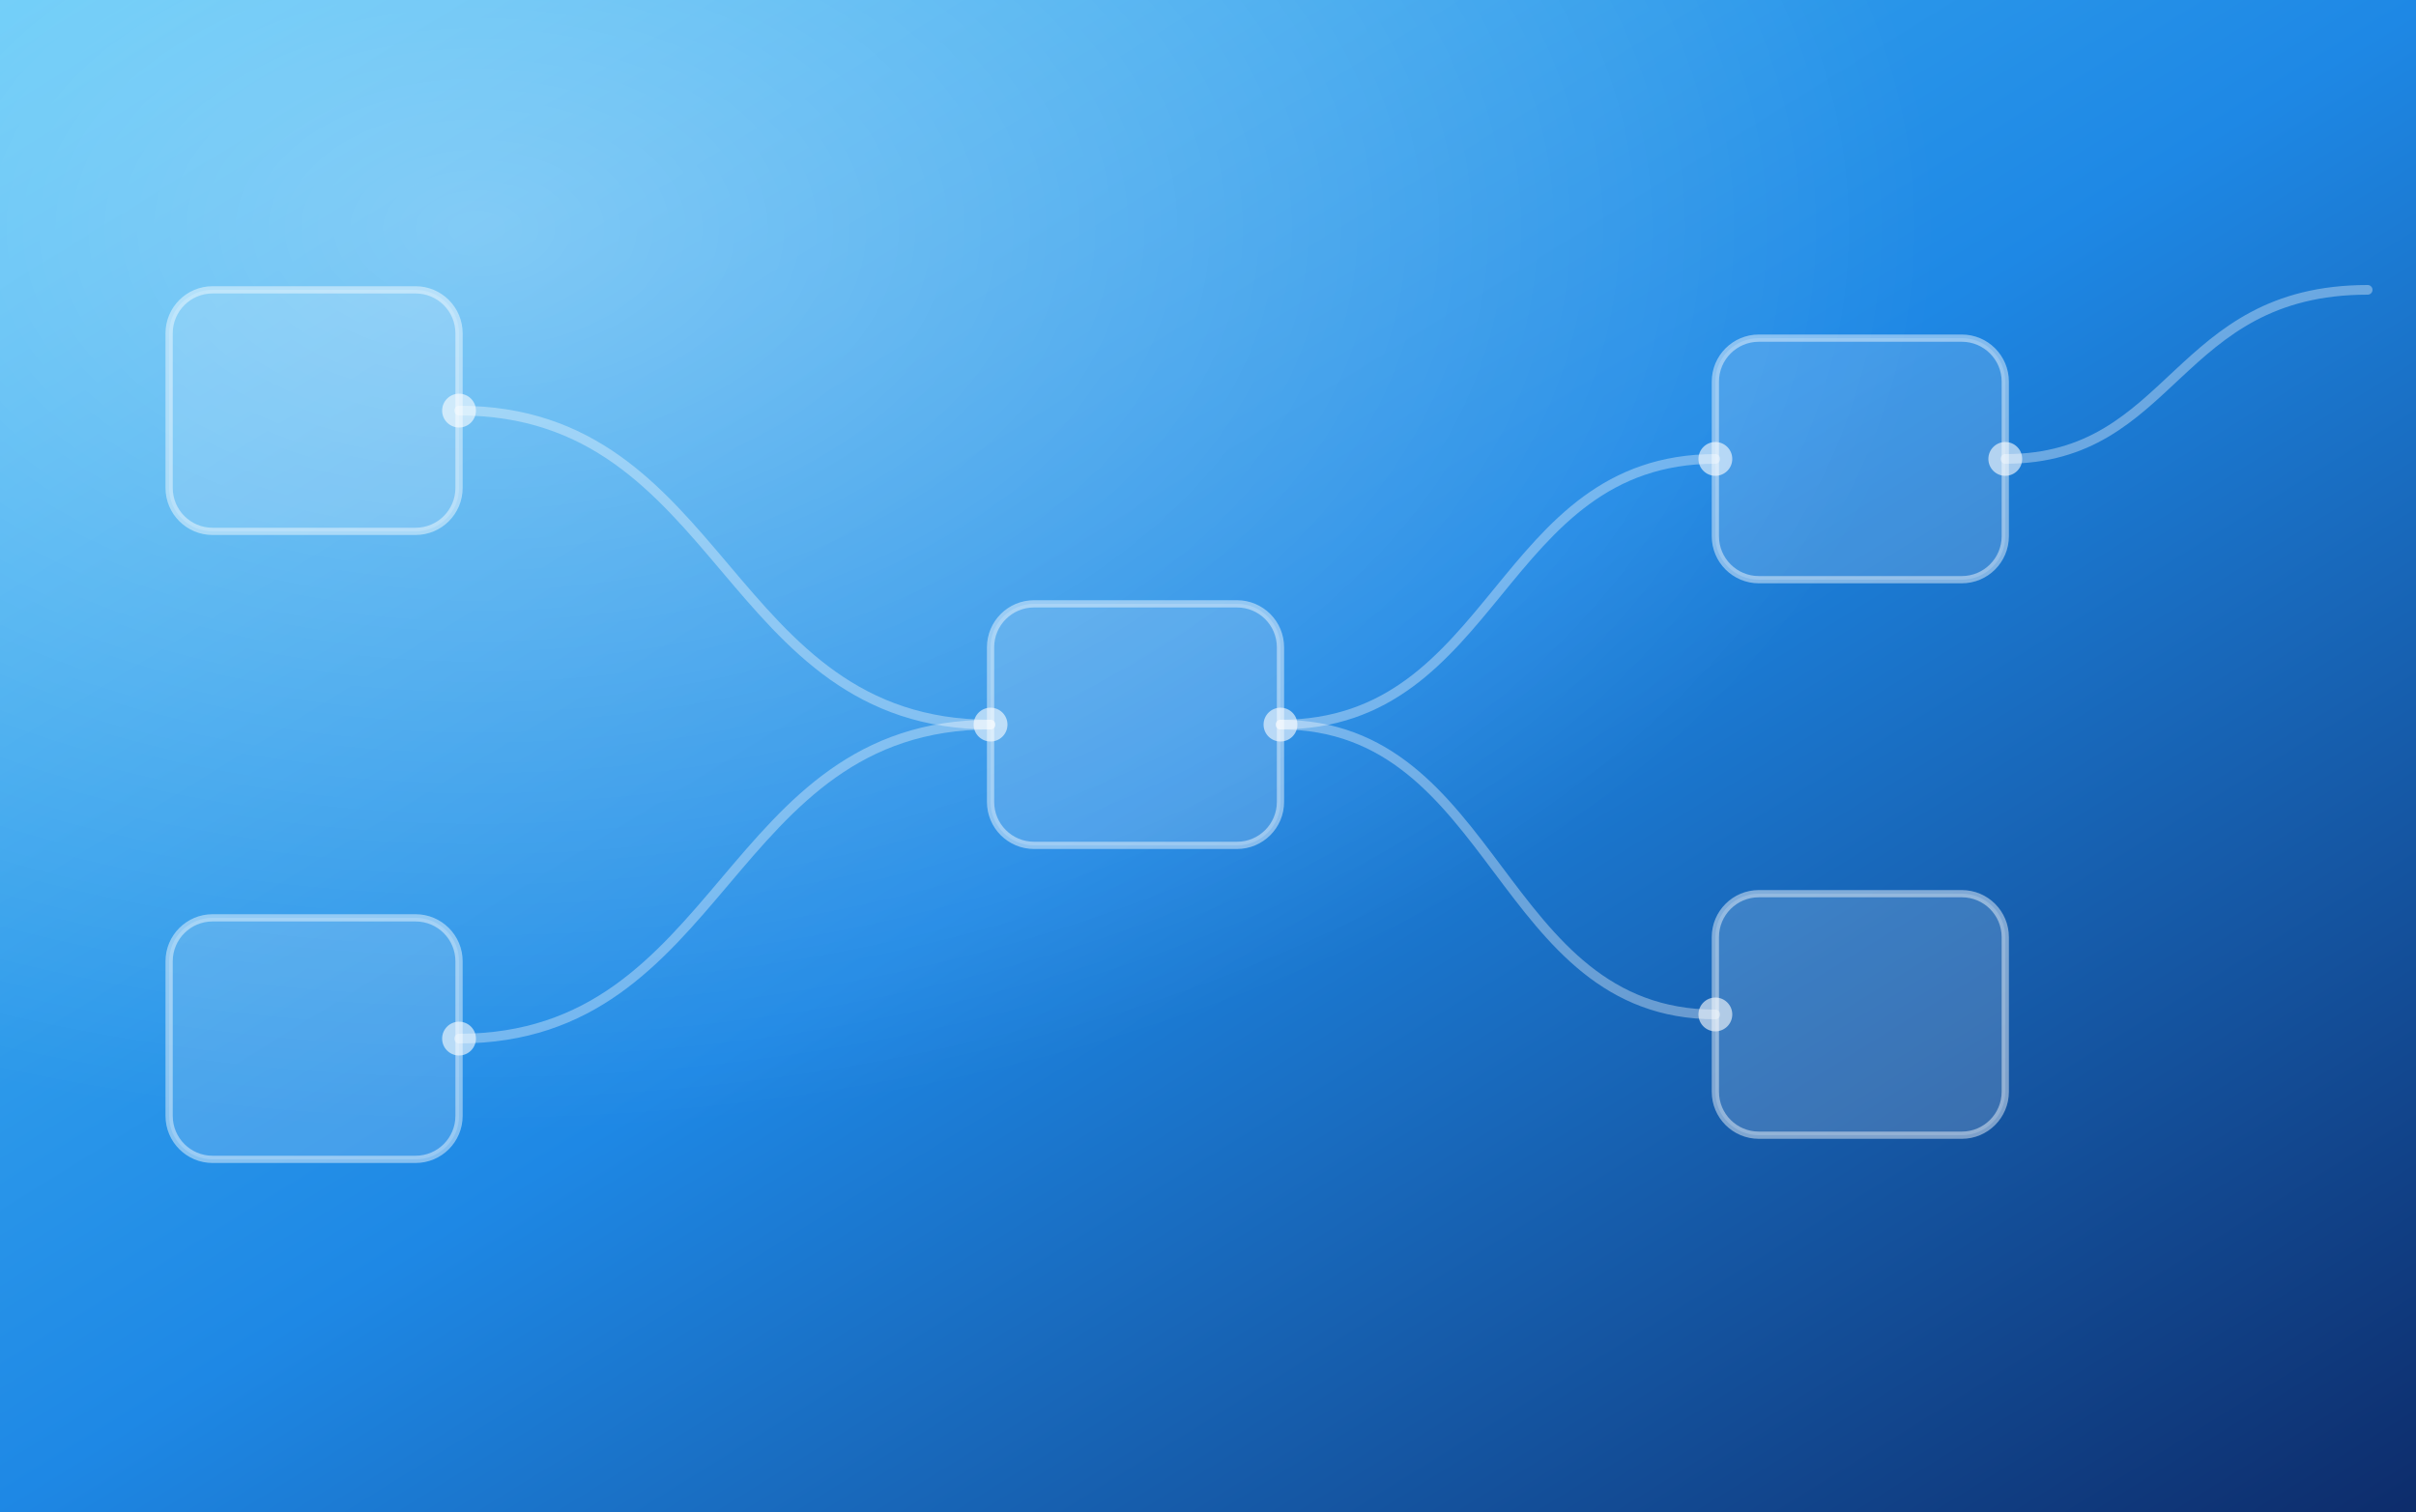
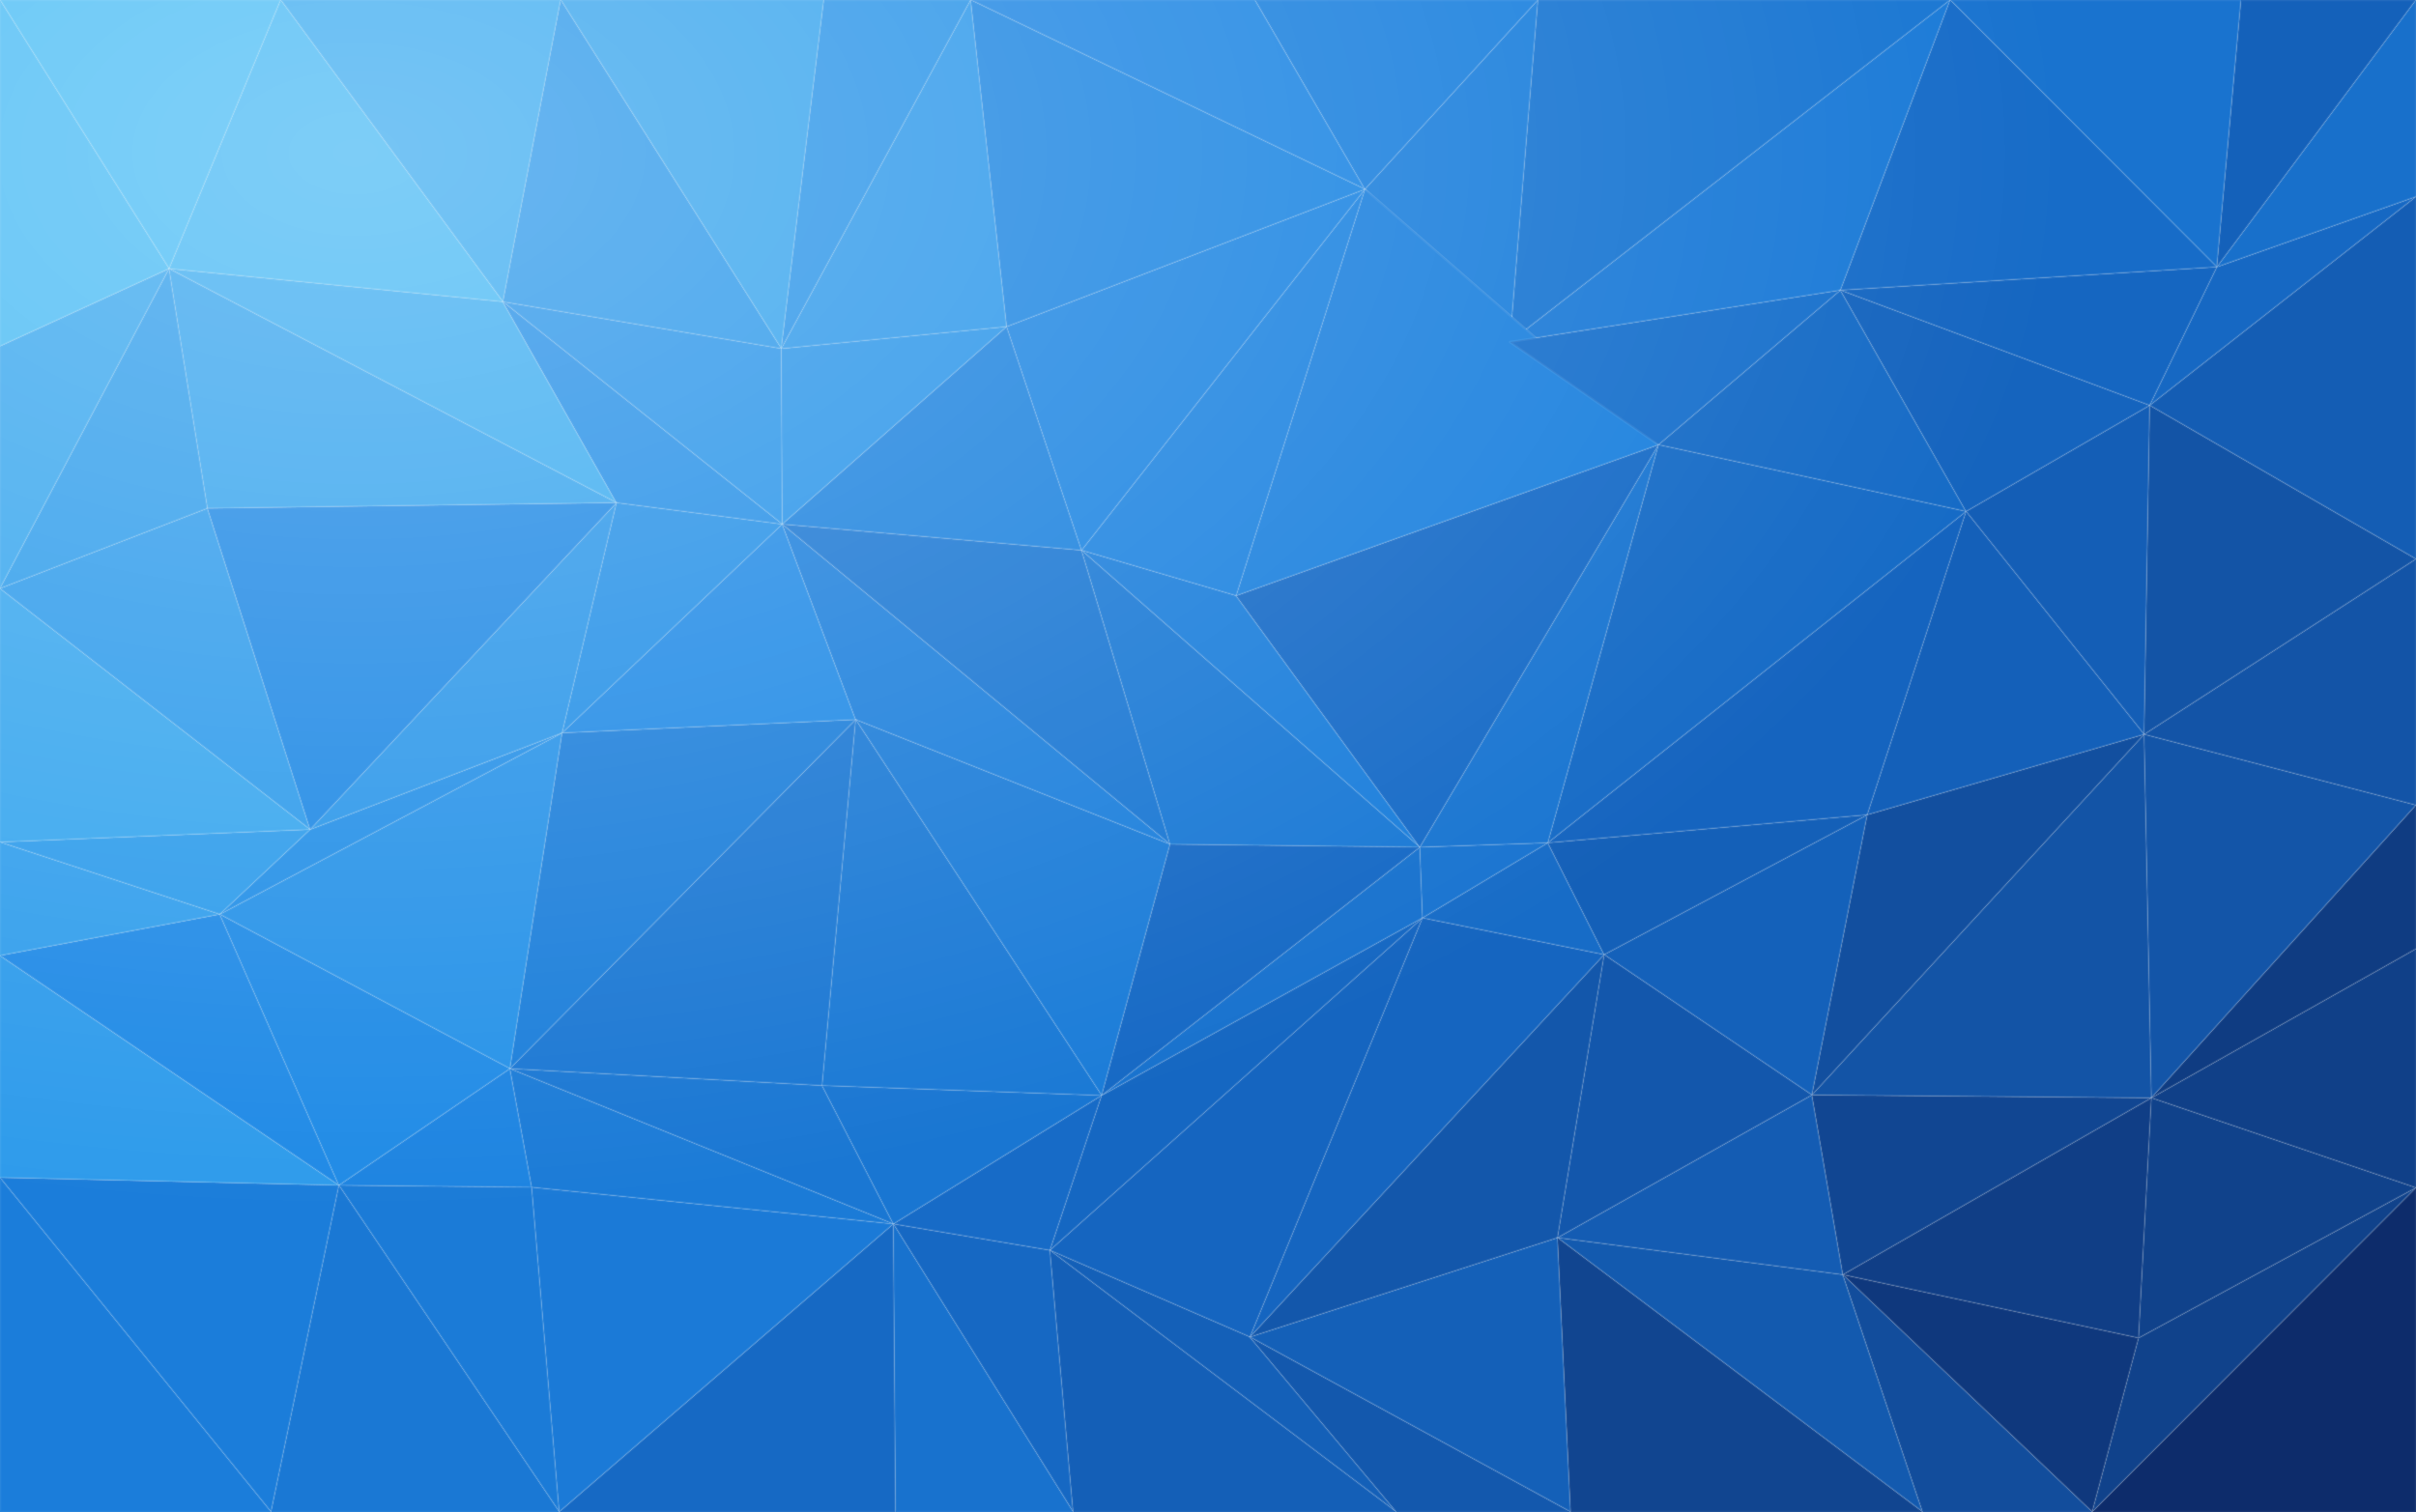
<svg xmlns="http://www.w3.org/2000/svg" viewBox="0 0 1000 626" preserveAspectRatio="xMidYMid slice">
  <defs>
-     <linearGradient id="bg" x1="0" y1="0" x2="1" y2="1">
-       <stop offset="0" stop-color="#4fc3f7" />
-       <stop offset="0.5" stop-color="#1e88e5" />
-       <stop offset="1" stop-color="#0d2c6b" />
-     </linearGradient>
-     <radialGradient id="glow" cx="0.2" cy="0.15" r="0.6">
-       <stop offset="0" stop-color="#ffffff" stop-opacity="0.35" />
+     <radialGradient id="glow" cx="0.15" cy="0.1" r="0.7">
+       <stop offset="0" stop-color="#ffffff" stop-opacity="0.3" />
      <stop offset="1" stop-color="#ffffff" stop-opacity="0" />
    </radialGradient>
  </defs>
-   <rect width="1000" height="626" fill="url(#bg)" />
+   <g stroke="#ffffff" stroke-opacity="0.06" stroke-width="1" stroke-linejoin="round">
+     <path d="M0,0L116.2,0L70,111.3Z" fill="rgb(73,188,245)" />
+     <path d="M0,0L70,111.3L0,143.4Z" fill="rgb(71,186,244)" />
+     <path d="M116.2,0L232.1,0L208.2,125Z" fill="rgb(59,171,240)" />
+     <path d="M116.2,0L208.2,125L70,111.3Z" fill="rgb(70,184,244)" />
+     <path d="M232.1,0L341,0L323.4,144.4Z" fill="rgb(52,163,237)" />
+     <path d="M232.1,0L323.4,144.4L208.2,125Z" fill="rgb(43,152,234)" />
+     <path d="M341,0L401.8,0L323.4,144.4Z" fill="rgb(39,147,232)" />
+     <path d="M401.8,0L416.7,135.3L323.4,144.4Z" fill="rgb(43,151,234)" />
+     <path d="M401.8,0L519.5,0L565,78.4Z" fill="rgb(30,134,227)" />
+     <path d="M401.8,0L565,78.4L416.7,135.3Z" fill="rgb(29,134,226)" />
+     <path d="M519.5,0L636.6,0L565,78.4Z" fill="rgb(28,129,222)" />
+     <path d="M636.6,0L625,141.6L565,78.4Z" fill="rgb(28,127,220)" />
+     <path d="M636.6,0L807.2,0L625,141.6Z" fill="rgb(25,118,210)" />
+     <path d="M807.2,0L761.8,120.2L625,141.6Z" fill="rgb(27,122,215)" />
+     <path d="M807.2,0L927.6,0L917.6,110.6Z" fill="rgb(25,115,207)" />
+     <path d="M807.2,0L917.6,110.6L761.8,120.2Z" fill="rgb(23,108,200)" />
+     <path d="M927.6,0L1000,0L917.6,110.6Z" fill="rgb(20,97,186)" />
+     <path d="M1000,0L1000,81.5L917.6,110.6Z" fill="rgb(24,112,203)" />
+     <path d="M0,143.4L70,111.3L0,243.7Z" fill="rgb(55,166,238)" />
+     <path d="M70,111.3L85.9,210.5L0,243.7Z" fill="rgb(47,157,235)" />
+     <path d="M70,111.3L208.2,125L255.2,208.2Z" fill="rgb(60,172,240)" />
+     <path d="M70,111.3L255.2,208.2L85.9,210.5Z" fill="rgb(54,164,238)" />
+     <path d="M208.2,125L323.4,144.4L323.8,217.1Z" fill="rgb(40,148,233)" />
+     <path d="M208.2,125L323.8,217.1L255.2,208.2Z" fill="rgb(36,143,231)" />
+     <path d="M323.4,144.4L416.7,135.3L323.8,217.1Z" fill="rgb(40,148,233)" />
+     <path d="M416.7,135.3L447.7,227.9L323.8,217.1Z" fill="rgb(28,130,222)" />
+     <path d="M416.7,135.3L565,78.4L447.7,227.9Z" fill="rgb(29,133,226)" />
+     <path d="M565,78.4L511.7,246.7L447.7,227.9Z" fill="rgb(29,131,224)" />
+     <path d="M565,78.4L625,141.6L686.5,184.2Z" fill="rgb(26,120,212)" />
+     <path d="M565,78.4L686.5,184.2L511.7,246.7Z" fill="rgb(28,129,222)" />
+     <path d="M625,141.6L761.8,120.2L686.5,184.2Z" fill="rgb(24,112,204)" />
+     <path d="M761.8,120.2L813.8,211.8L686.5,184.2Z" fill="rgb(22,107,198)" />
+     <path d="M761.8,120.2L917.6,110.6L889.8,167.9Z" fill="rgb(21,102,193)" />
+     <path d="M761.8,120.2L889.8,167.9L813.8,211.8Z" fill="rgb(21,100,190)" />
+     <path d="M917.6,110.6L1000,81.5L889.8,167.9Z" fill="rgb(22,104,195)" />
+     <path d="M1000,81.5L1000,231.5L889.8,167.9Z" fill="rgb(20,93,180)" />
+     <path d="M0,243.7L85.9,210.5L128.4,343.5Z" fill="rgb(46,155,235)" />
+     <path d="M0,243.7L128.4,343.5L0,348.7Z" fill="rgb(55,166,238)" />
+     <path d="M85.9,210.5L255.2,208.2L128.4,343.5Z" fill="rgb(31,137,229)" />
+     <path d="M255.2,208.2L232.7,303.5L128.4,343.5Z" fill="rgb(42,150,233)" />
+     <path d="M255.2,208.2L323.8,217.1L232.7,303.5Z" fill="rgb(36,144,231)" />
+     <path d="M323.8,217.1L354.2,298L232.7,303.5Z" fill="rgb(32,138,230)" />
+     <path d="M323.8,217.1L447.7,227.9L484.3,349.6Z" fill="rgb(26,119,211)" />
+     <path d="M323.8,217.1L484.3,349.6L354.2,298Z" fill="rgb(28,127,220)" />
+     <path d="M447.7,227.9L511.7,246.7L587.7,350.8Z" fill="rgb(27,126,219)" />
+     <path d="M447.7,227.9L587.7,350.8L484.3,349.6Z" fill="rgb(26,121,213)" />
+     <path d="M511.7,246.7L686.5,184.2L587.7,350.8Z" fill="rgb(23,107,199)" />
+     <path d="M686.5,184.2L640.7,349L587.7,350.8Z" fill="rgb(25,117,209)" />
+     <path d="M686.5,184.2L813.8,211.8L640.7,349Z" fill="rgb(22,107,198)" />
+     <path d="M813.8,211.8L772.9,337.4L640.7,349Z" fill="rgb(21,100,191)" />
+     <path d="M813.8,211.8L889.8,167.9L887.5,304.1Z" fill="rgb(20,94,182)" />
+     <path d="M813.8,211.8L887.5,304.1L772.9,337.4Z" fill="rgb(20,96,185)" />
+     <path d="M889.8,167.9L1000,231.5L887.5,304.1Z" fill="rgb(19,84,166)" />
+     <path d="M1000,231.5L1000,333.4L887.5,304.1Z" fill="rgb(19,84,167)" />
+     <path d="M0,348.7L128.4,343.5L91,378.6Z" fill="rgb(46,156,235)" />
+     <path d="M0,348.7L91,378.6L0,395.7Z" fill="rgb(49,158,236)" />
+     <path d="M128.4,343.5L232.7,303.5L91,378.6Z" fill="rgb(35,143,231)" />
+     <path d="M232.7,303.5L211.1,442.5L91,378.6Z" fill="rgb(38,146,232)" />
+     <path d="M232.7,303.5L354.2,298L211.1,442.5Z" fill="rgb(27,126,218)" />
+     <path d="M354.2,298L340.3,449.5L211.1,442.5Z" fill="rgb(26,119,211)" />
+     <path d="M354.2,298L484.3,349.6L456,453.6Z" fill="rgb(27,124,216)" />
+     <path d="M354.2,298L456,453.6L340.3,449.5Z" fill="rgb(26,121,213)" />
+     <path d="M484.3,349.6L587.7,350.8L456,453.6Z" fill="rgb(22,105,197)" />
+     <path d="M587.7,350.8L588.8,380.1L456,453.6Z" fill="rgb(24,114,206)" />
+     <path d="M587.7,350.8L640.7,349L588.8,380.1Z" fill="rgb(25,116,208)" />
+     <path d="M640.7,349L664,395.3L588.8,380.1Z" fill="rgb(23,108,199)" />
+     <path d="M640.7,349L772.9,337.4L664,395.3Z" fill="rgb(20,96,184)" />
+     <path d="M772.9,337.4L750,453.4L664,395.3Z" fill="rgb(20,97,186)" />
+     <path d="M772.9,337.4L887.5,304.1L750,453.4Z" fill="rgb(18,79,159)" />
+     <path d="M887.5,304.1L890.5,454.6L750,453.4Z" fill="rgb(19,84,166)" />
+     <path d="M887.5,304.1L1000,333.4L890.5,454.6Z" fill="rgb(19,85,168)" />
+     <path d="M1000,333.4L1000,392.9L890.5,454.6Z" fill="rgb(15,60,130)" />
+     <path d="M0,395.7L91,378.6L140.3,490.8Z" fill="rgb(32,138,230)" />
+     <path d="M0,395.7L140.3,490.8L0,487.6Z" fill="rgb(46,155,235)" />
+     <path d="M91,378.6L211.1,442.5L140.3,490.8Z" fill="rgb(32,139,230)" />
+     <path d="M211.1,442.5L220.1,491.6L140.3,490.8Z" fill="rgb(29,132,225)" />
+     <path d="M211.1,442.5L340.3,449.5L369.8,506.8Z" fill="rgb(26,119,211)" />
+     <path d="M211.1,442.5L369.8,506.8L220.1,491.6Z" fill="rgb(27,123,215)" />
+     <path d="M340.3,449.5L456,453.6L369.8,506.8Z" fill="rgb(25,118,210)" />
+     <path d="M456,453.6L434.6,517.7L369.8,506.8Z" fill="rgb(23,107,199)" />
+     <path d="M456,453.6L588.8,380.1L434.6,517.7Z" fill="rgb(21,103,194)" />
+     <path d="M588.8,380.1L517.4,553.6L434.6,517.7Z" fill="rgb(21,101,192)" />
+     <path d="M588.8,380.1L664,395.3L517.4,553.6Z" fill="rgb(21,101,192)" />
+     <path d="M664,395.3L644.7,512.5L517.4,553.6Z" fill="rgb(19,87,171)" />
+     <path d="M664,395.3L750,453.4L644.7,512.5Z" fill="rgb(19,87,172)" />
+     <path d="M750,453.4L762.8,527.8L644.7,512.5Z" fill="rgb(20,92,179)" />
+     <path d="M750,453.4L890.5,454.6L762.8,527.8Z" fill="rgb(17,70,146)" />
+     <path d="M890.5,454.6L885.2,554L762.8,527.8Z" fill="rgb(16,62,134)" />
+     <path d="M890.5,454.6L1000,392.9L1000,491.8Z" fill="rgb(16,64,136)" />
+     <path d="M890.5,454.6L1000,491.8L885.2,554Z" fill="rgb(16,66,139)" />
+     <path d="M0,487.6L140.3,490.8L112.2,626Z" fill="rgb(27,125,218)" />
+     <path d="M0,487.6L112.2,626L0,626Z" fill="rgb(27,125,218)" />
+     <path d="M140.3,490.8L220.1,491.6L231.5,626Z" fill="rgb(27,123,215)" />
+     <path d="M140.3,490.8L231.5,626L112.2,626Z" fill="rgb(26,120,212)" />
+     <path d="M220.1,491.6L369.8,506.8L231.5,626Z" fill="rgb(27,122,215)" />
+     <path d="M369.8,506.8L370.7,626L231.5,626Z" fill="rgb(22,105,196)" />
+     <path d="M369.8,506.8L434.6,517.7L444.2,626Z" fill="rgb(22,104,195)" />
+     <path d="M369.8,506.8L444.2,626L370.7,626Z" fill="rgb(24,114,206)" />
+     <path d="M434.6,517.7L517.4,553.6L578,626Z" fill="rgb(20,96,184)" />
+     <path d="M434.6,517.7L578,626L444.2,626Z" fill="rgb(20,95,183)" />
+     <path d="M517.4,553.6L644.7,512.5L650.1,626Z" fill="rgb(20,96,184)" />
+     <path d="M517.4,553.6L650.1,626L578,626Z" fill="rgb(19,88,173)" />
+     <path d="M644.7,512.5L762.8,527.8L795.8,626Z" fill="rgb(19,90,175)" />
+     <path d="M644.7,512.5L795.8,626L650.1,626Z" fill="rgb(17,69,144)" />
+     <path d="M762.8,527.8L885.2,554L866,626Z" fill="rgb(15,56,125)" />
+     <path d="M762.8,527.8L866,626L795.8,626Z" fill="rgb(18,77,156)" />
+     <path d="M885.2,554L1000,491.8L866,626Z" fill="rgb(16,66,139)" />
+     <path d="M1000,491.8L1000,626L866,626Z" fill="rgb(13,44,107)" />
+   </g>
  <rect width="1000" height="626" fill="url(#glow)" />
-   <g fill="none" stroke="#ffffff" stroke-opacity="0.35" stroke-width="4" stroke-linecap="round">
-     <path d="M190 170 C 300 170, 300 300, 410 300" />
-     <path d="M190 430 C 300 430, 300 300, 410 300" />
-     <path d="M530 300 C 620 300, 620 190, 710 190" />
-     <path d="M530 300 C 620 300, 620 420, 710 420" />
-     <path d="M830 190 C 900 190, 900 120, 980 120" />
-   </g>
-   <g fill="#ffffff" fill-opacity="0.16" stroke="#ffffff" stroke-opacity="0.45" stroke-width="3">
-     <rect x="70" y="120" width="120" height="100" rx="18" />
-     <rect x="70" y="380" width="120" height="100" rx="18" />
-     <rect x="410" y="250" width="120" height="100" rx="18" />
-     <rect x="710" y="140" width="120" height="100" rx="18" />
-     <rect x="710" y="370" width="120" height="100" rx="18" />
-   </g>
-   <g fill="#ffffff" fill-opacity="0.6">
-     <circle cx="190" cy="170" r="7" />
-     <circle cx="190" cy="430" r="7" />
-     <circle cx="410" cy="300" r="7" />
-     <circle cx="530" cy="300" r="7" />
-     <circle cx="710" cy="190" r="7" />
-     <circle cx="710" cy="420" r="7" />
-     <circle cx="830" cy="190" r="7" />
-   </g>
</svg>
